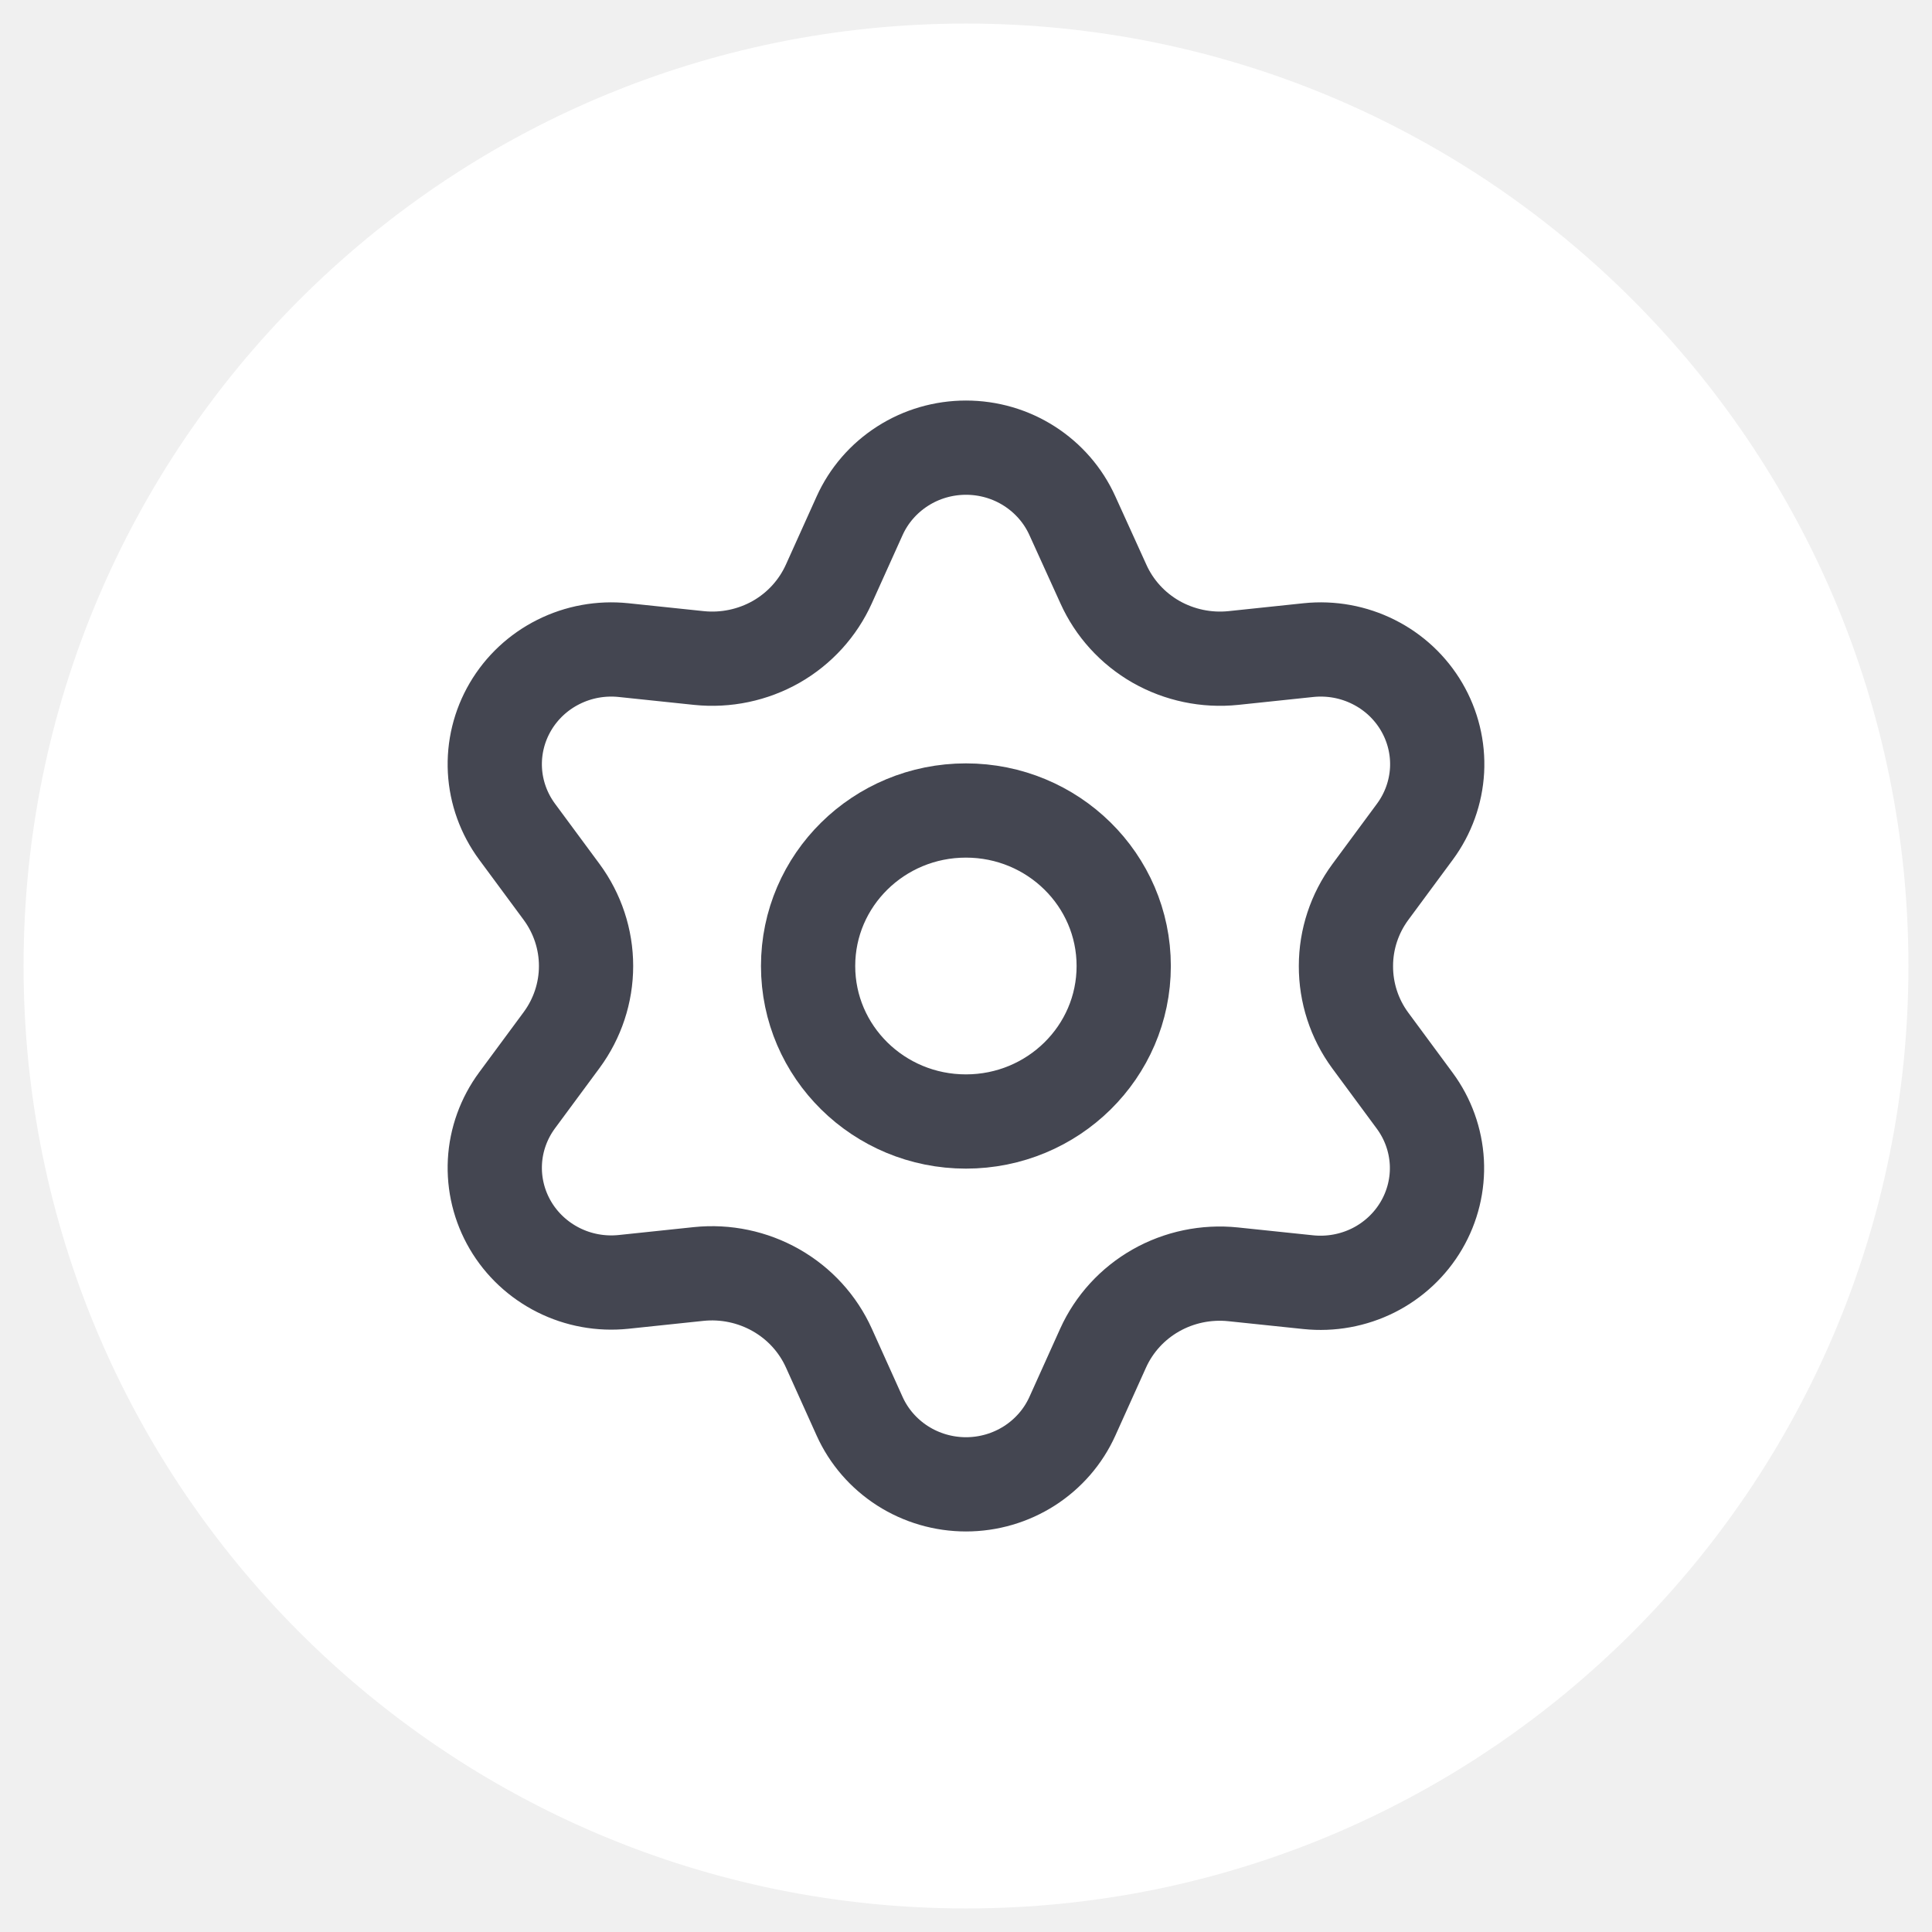
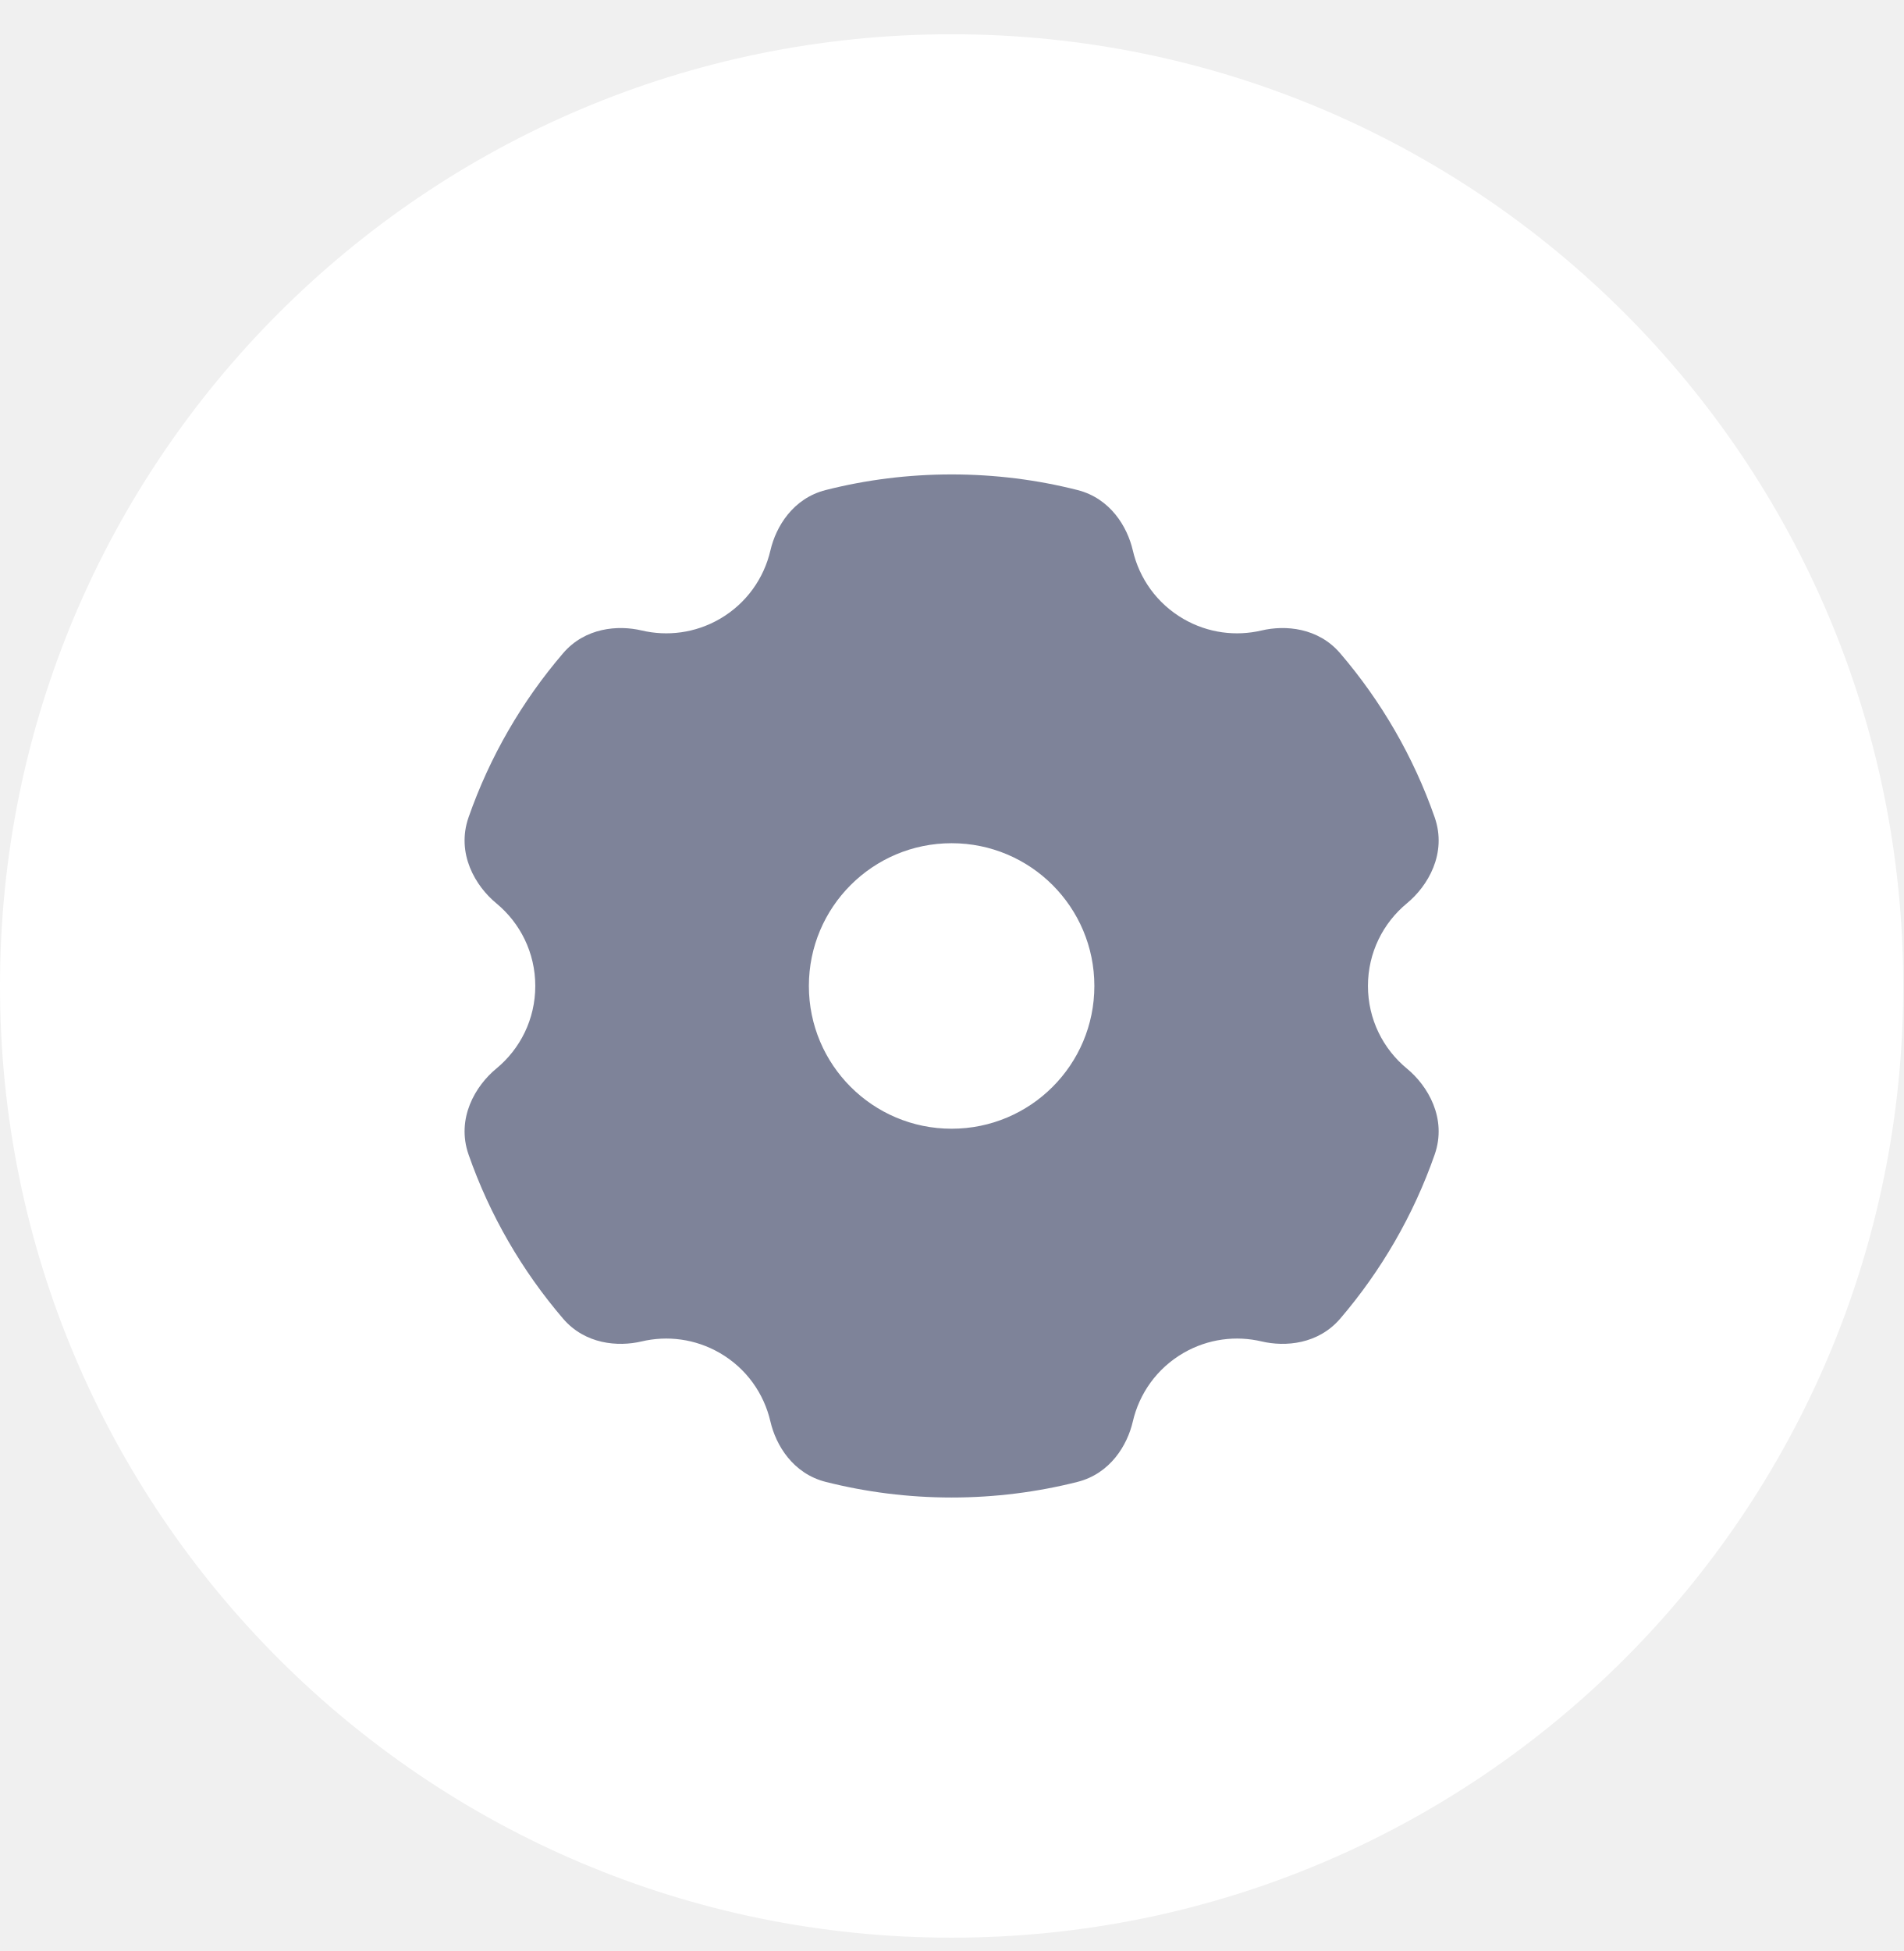
- <svg xmlns="http://www.w3.org/2000/svg" width="40" height="40" viewBox="0 0 40 41" fill="none">
-   <g id="Settings-40">
-     <circle id="Ellipse 811" cx="20" cy="20.5" r="20" fill="white" />
-     <g id="Icon">
-       <path d="M17.09 28.608L17.742 30.054C17.936 30.485 18.253 30.85 18.654 31.107C19.054 31.363 19.522 31.5 20 31.5C20.478 31.5 20.946 31.363 21.346 31.107C21.747 30.85 22.064 30.485 22.258 30.054L22.91 28.608C23.142 28.095 23.533 27.667 24.027 27.386C24.523 27.104 25.098 26.984 25.668 27.043L27.265 27.21C27.74 27.259 28.219 27.172 28.645 26.959C29.071 26.745 29.425 26.414 29.664 26.006C29.903 25.599 30.017 25.131 29.992 24.661C29.966 24.191 29.803 23.738 29.522 23.358L28.577 22.078C28.24 21.619 28.061 21.066 28.063 20.5C28.063 19.935 28.245 19.385 28.582 18.928L29.527 17.649C29.808 17.268 29.971 16.815 29.997 16.345C30.022 15.875 29.908 15.408 29.669 15C29.43 14.592 29.076 14.261 28.65 14.048C28.224 13.834 27.745 13.747 27.27 13.796L25.673 13.964C25.103 14.023 24.528 13.902 24.032 13.62C23.537 13.337 23.146 12.907 22.915 12.392L22.258 10.946C22.064 10.515 21.747 10.15 21.346 9.893C20.946 9.636 20.478 9.5 20 9.5C19.522 9.5 19.054 9.636 18.654 9.893C18.253 10.15 17.936 10.515 17.742 10.946L17.09 12.392C16.858 12.907 16.468 13.337 15.973 13.62C15.477 13.902 14.902 14.023 14.332 13.964L12.73 13.796C12.255 13.747 11.776 13.834 11.35 14.048C10.924 14.261 10.57 14.592 10.331 15C10.092 15.408 9.978 15.875 10.003 16.345C10.028 16.815 10.192 17.268 10.473 17.649L11.418 18.928C11.755 19.385 11.937 19.935 11.937 20.5C11.937 21.065 11.755 21.615 11.418 22.072L10.473 23.351C10.192 23.732 10.028 24.185 10.003 24.655C9.978 25.125 10.092 25.592 10.331 26C10.57 26.408 10.924 26.738 11.35 26.952C11.776 27.166 12.255 27.253 12.73 27.204L14.327 27.036C14.897 26.977 15.472 27.098 15.968 27.38C16.465 27.662 16.857 28.092 17.09 28.608Z" stroke="#444651" stroke-width="2" stroke-linecap="round" stroke-linejoin="round" />
-       <path d="M19.998 23.8C21.848 23.8 23.347 22.323 23.347 20.5C23.347 18.677 21.848 17.2 19.998 17.2C18.148 17.2 16.649 18.677 16.649 20.5C16.649 22.323 18.148 23.8 19.998 23.8Z" stroke="#444651" stroke-width="2" stroke-linecap="round" stroke-linejoin="round" />
-     </g>
-   </g>
+ <svg xmlns="http://www.w3.org/2000/svg" width="40" height="41" viewBox="0 0 40 41" fill="none">
+   <circle cx="20" cy="20.72" r="20" fill="white" />
+   <path fill-rule="evenodd" clip-rule="evenodd" d="M17.355 10.298C18.202 10.083 19.088 9.97 20 9.97C20.912 9.97 21.798 10.083 22.645 10.298C23.336 10.473 23.693 11.07 23.808 11.566C23.944 12.153 24.313 12.683 24.875 13.008C25.392 13.306 25.977 13.376 26.516 13.249C27.011 13.132 27.703 13.188 28.166 13.728C29.027 14.733 29.706 15.899 30.152 17.175C30.418 17.937 30.006 18.623 29.57 18.982C29.068 19.396 28.75 20.02 28.75 20.72C28.75 21.419 29.068 22.044 29.57 22.457C30.006 22.816 30.418 23.502 30.152 24.264C29.706 25.54 29.027 26.706 28.167 27.711C27.703 28.251 27.012 28.307 26.516 28.19C25.977 28.063 25.392 28.133 24.875 28.431C24.313 28.756 23.944 29.286 23.808 29.874C23.693 30.37 23.336 30.967 22.645 31.142C21.798 31.356 20.912 31.47 20 31.47C19.088 31.47 18.202 31.356 17.355 31.142C16.664 30.967 16.307 30.37 16.192 29.874C16.056 29.286 15.688 28.756 15.125 28.431C14.608 28.133 14.023 28.063 13.484 28.19C12.989 28.307 12.296 28.251 11.834 27.711C10.973 26.706 10.294 25.54 9.848 24.264C9.582 23.502 9.994 22.816 10.43 22.457C10.932 22.044 11.25 21.419 11.25 20.72C11.25 20.02 10.932 19.396 10.43 18.982C9.994 18.623 9.582 17.937 9.848 17.175C10.294 15.899 10.973 14.733 11.834 13.728C12.297 13.188 12.989 13.132 13.484 13.249C14.023 13.376 14.608 13.306 15.125 13.008C15.687 12.683 16.056 12.153 16.192 11.566C16.307 11.069 16.664 10.473 17.355 10.298ZM20 23.72C18.343 23.72 17 22.377 17 20.72C17 19.063 18.343 17.72 20 17.72C21.657 17.72 23 19.063 23 20.72C23 22.377 21.657 23.72 20 23.72Z" fill="#7E8399" />
</svg>
